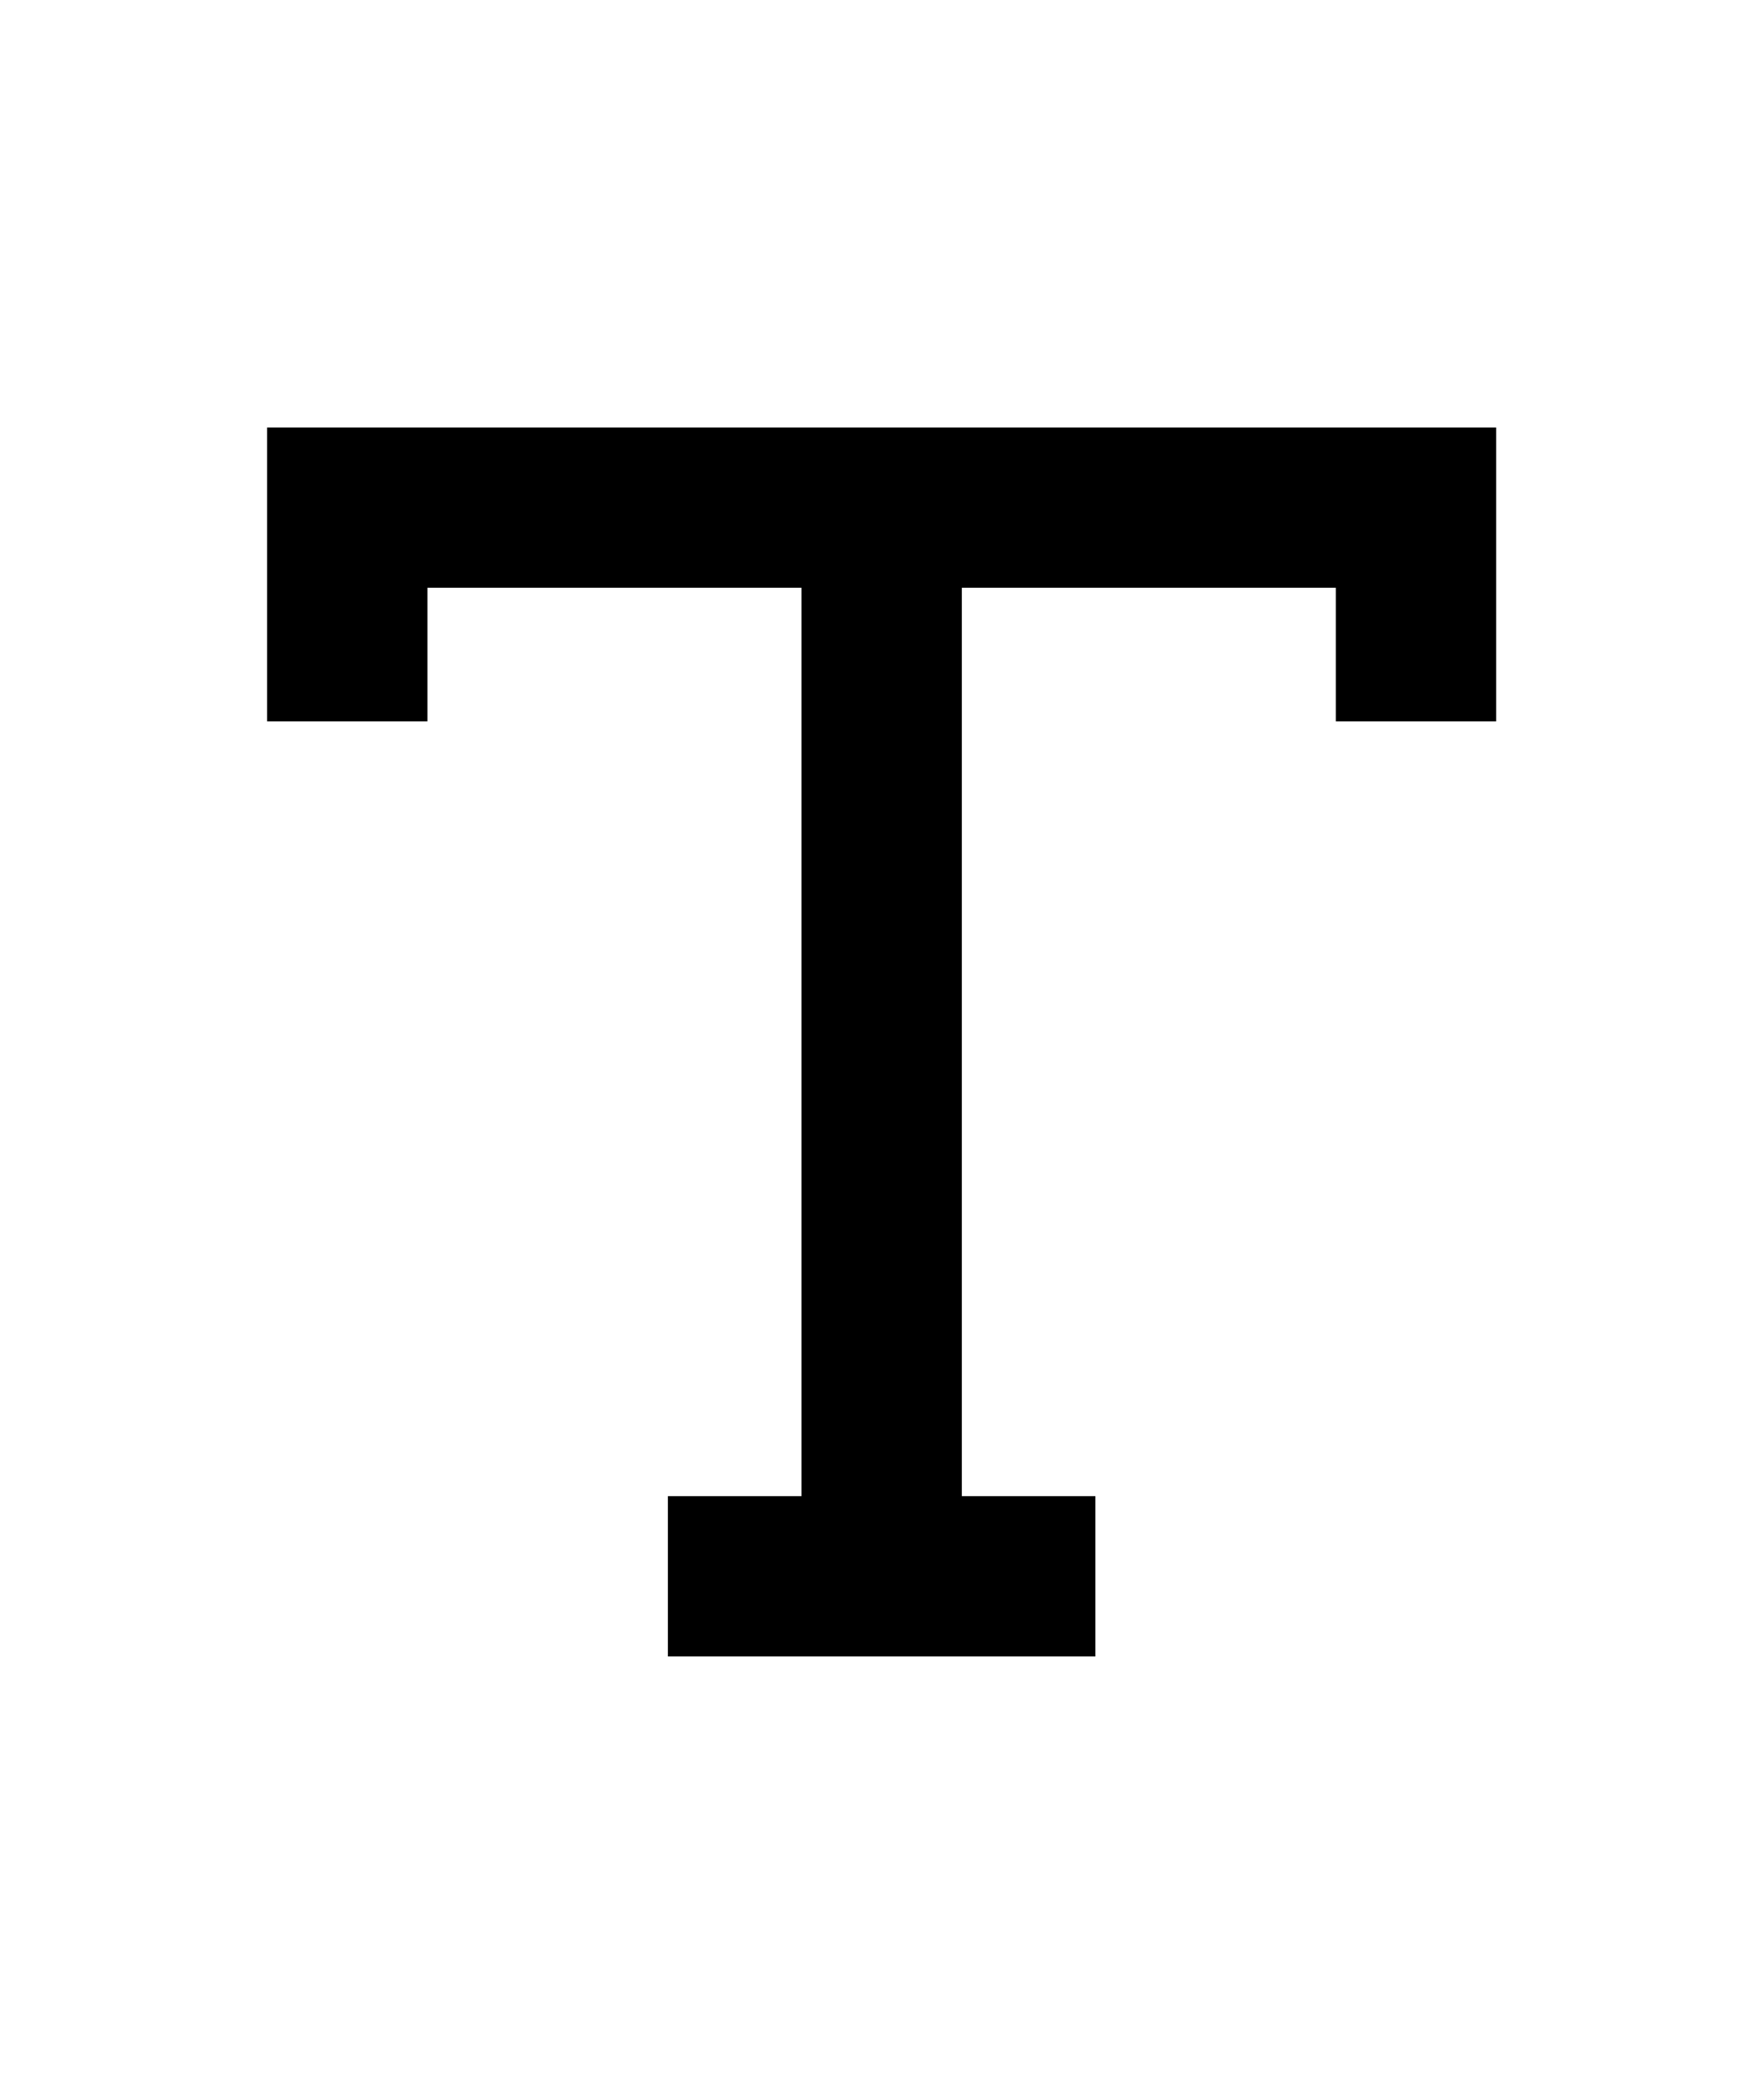
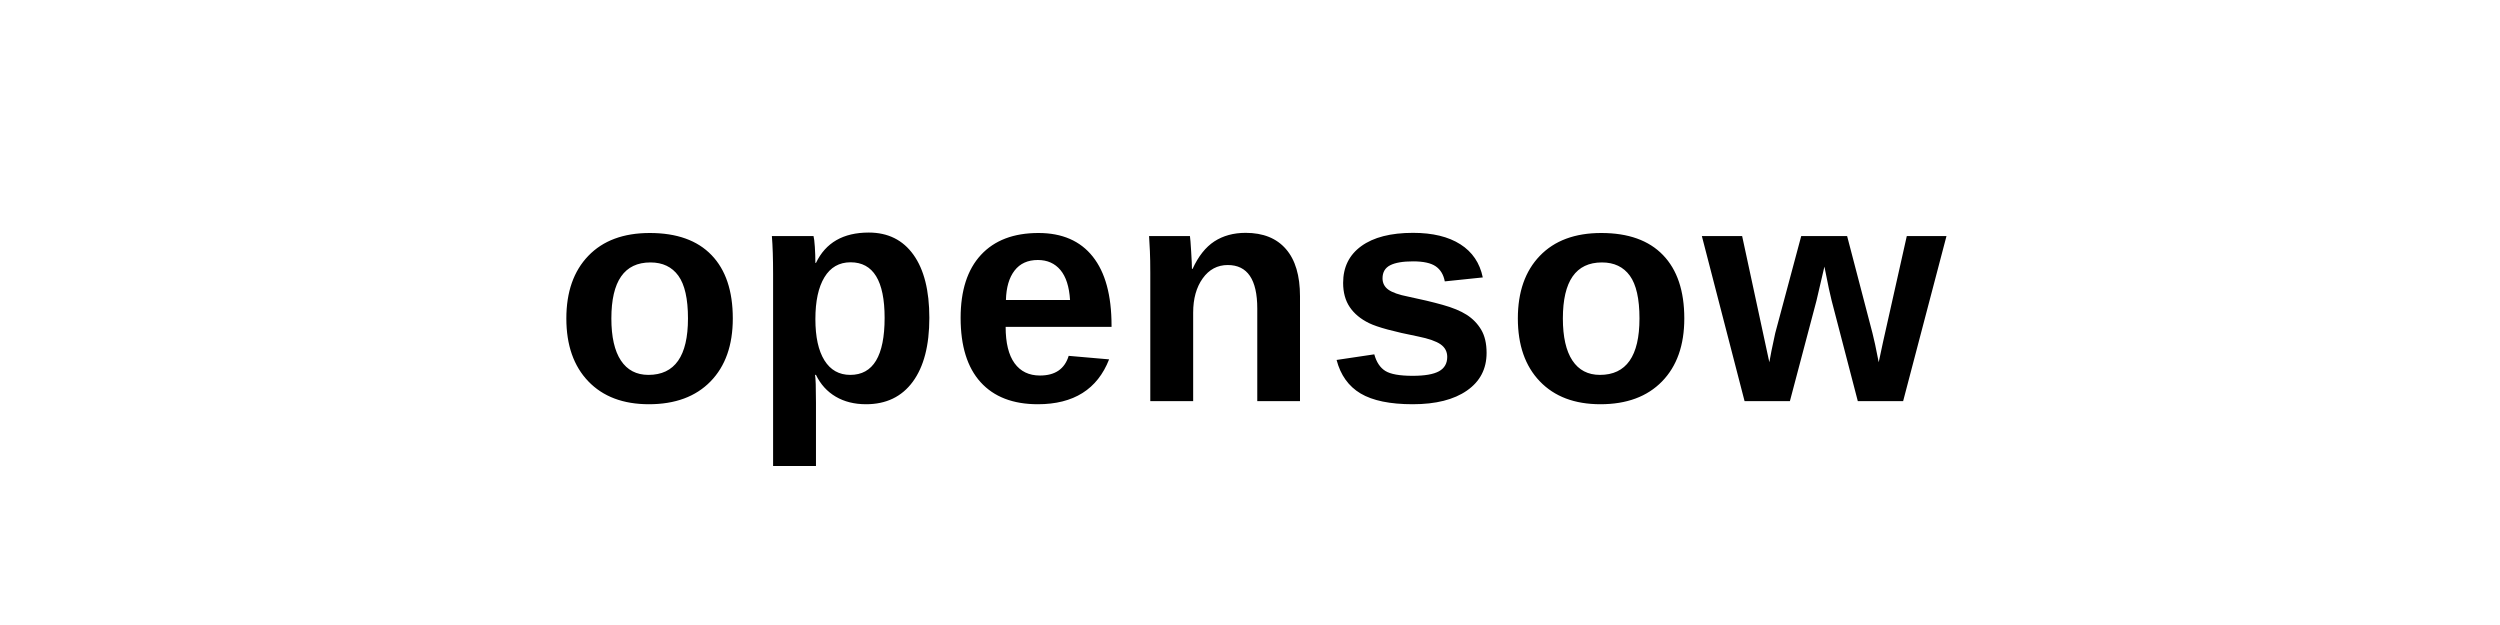
- <svg xmlns="http://www.w3.org/2000/svg" width="22" height="26" viewBox="0 0 22 26" fill="none">
-   <path d="M4.332 8V6.333H10.999M17.665 8V6.333H10.999M10.999 6.333V19.666M10.999 19.666H9.332M10.999 19.666H12.665" stroke="black" stroke-width="2" stroke-linecap="square" />
+ <svg xmlns="http://www.w3.org/2000/svg" width="800" height="200" viewBox="0 0 800 200">
+   <rect width="100%" height="100%" fill="transparent" />
+   <text x="50%" y="50%" font-family="Arial, sans-serif" font-size="100" font-weight="bold" fill="#000000" text-anchor="middle" dominant-baseline="middle" letter-spacing="2">opensow</text>
</svg>
